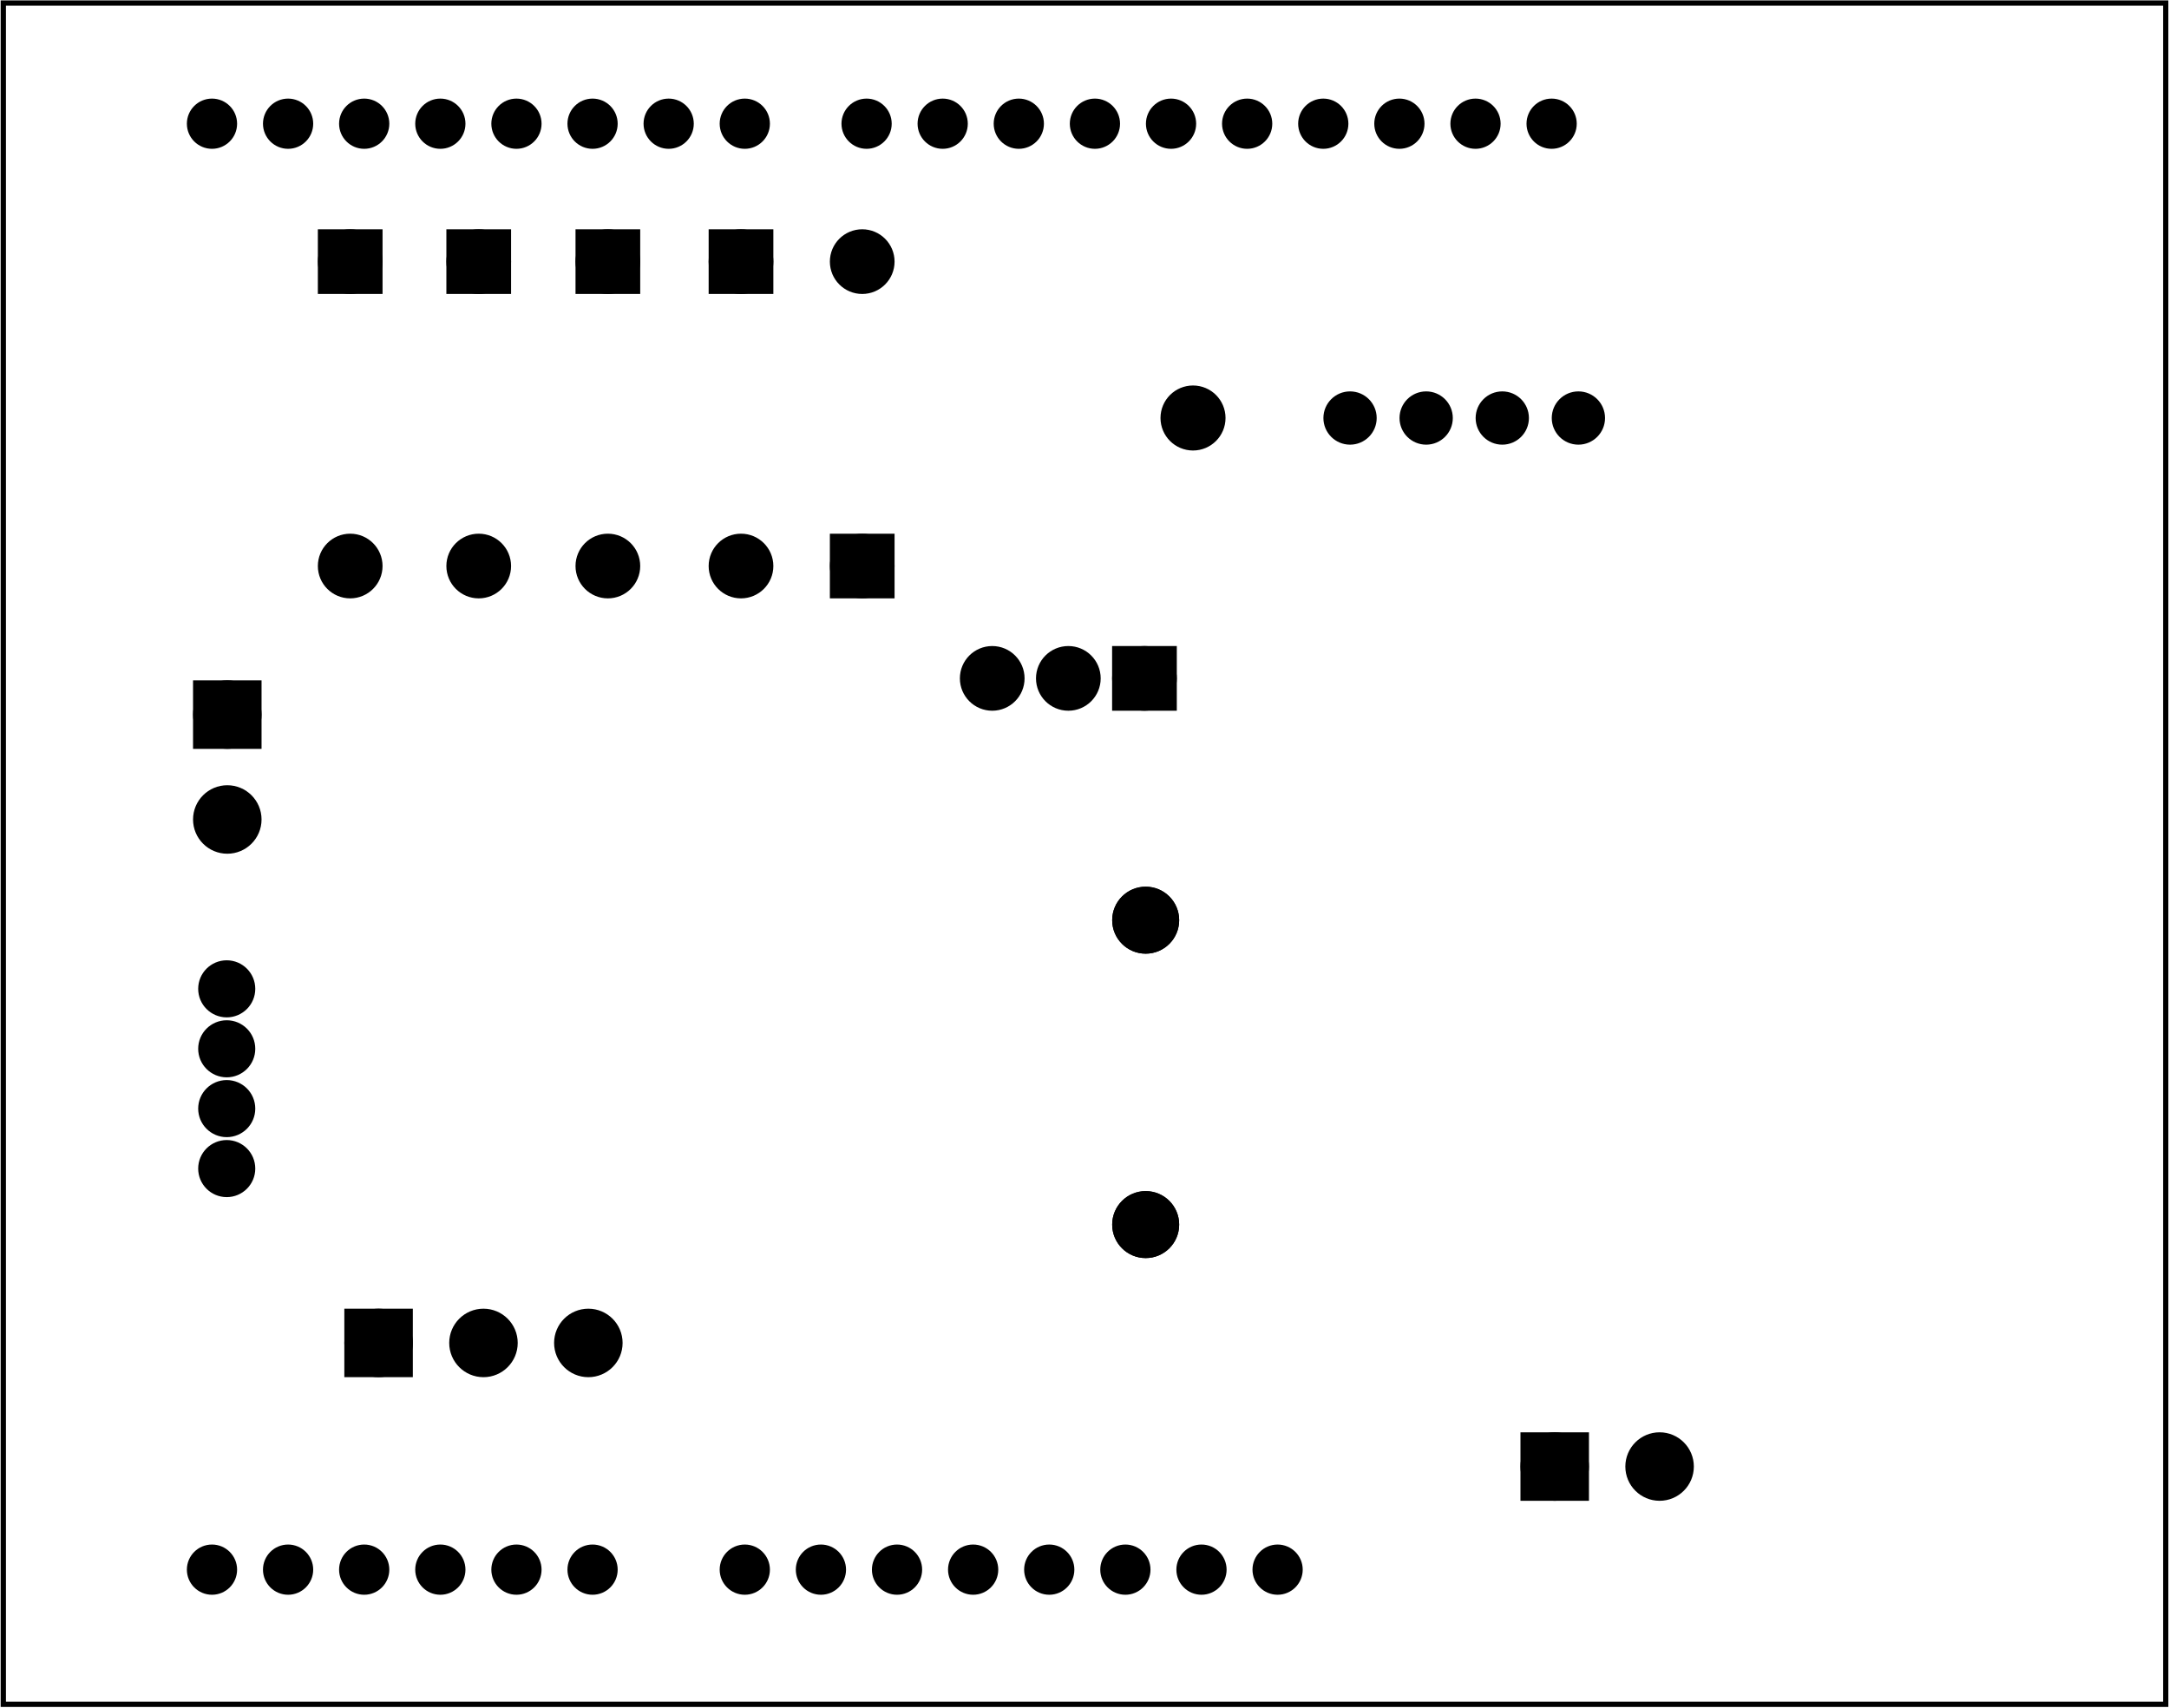
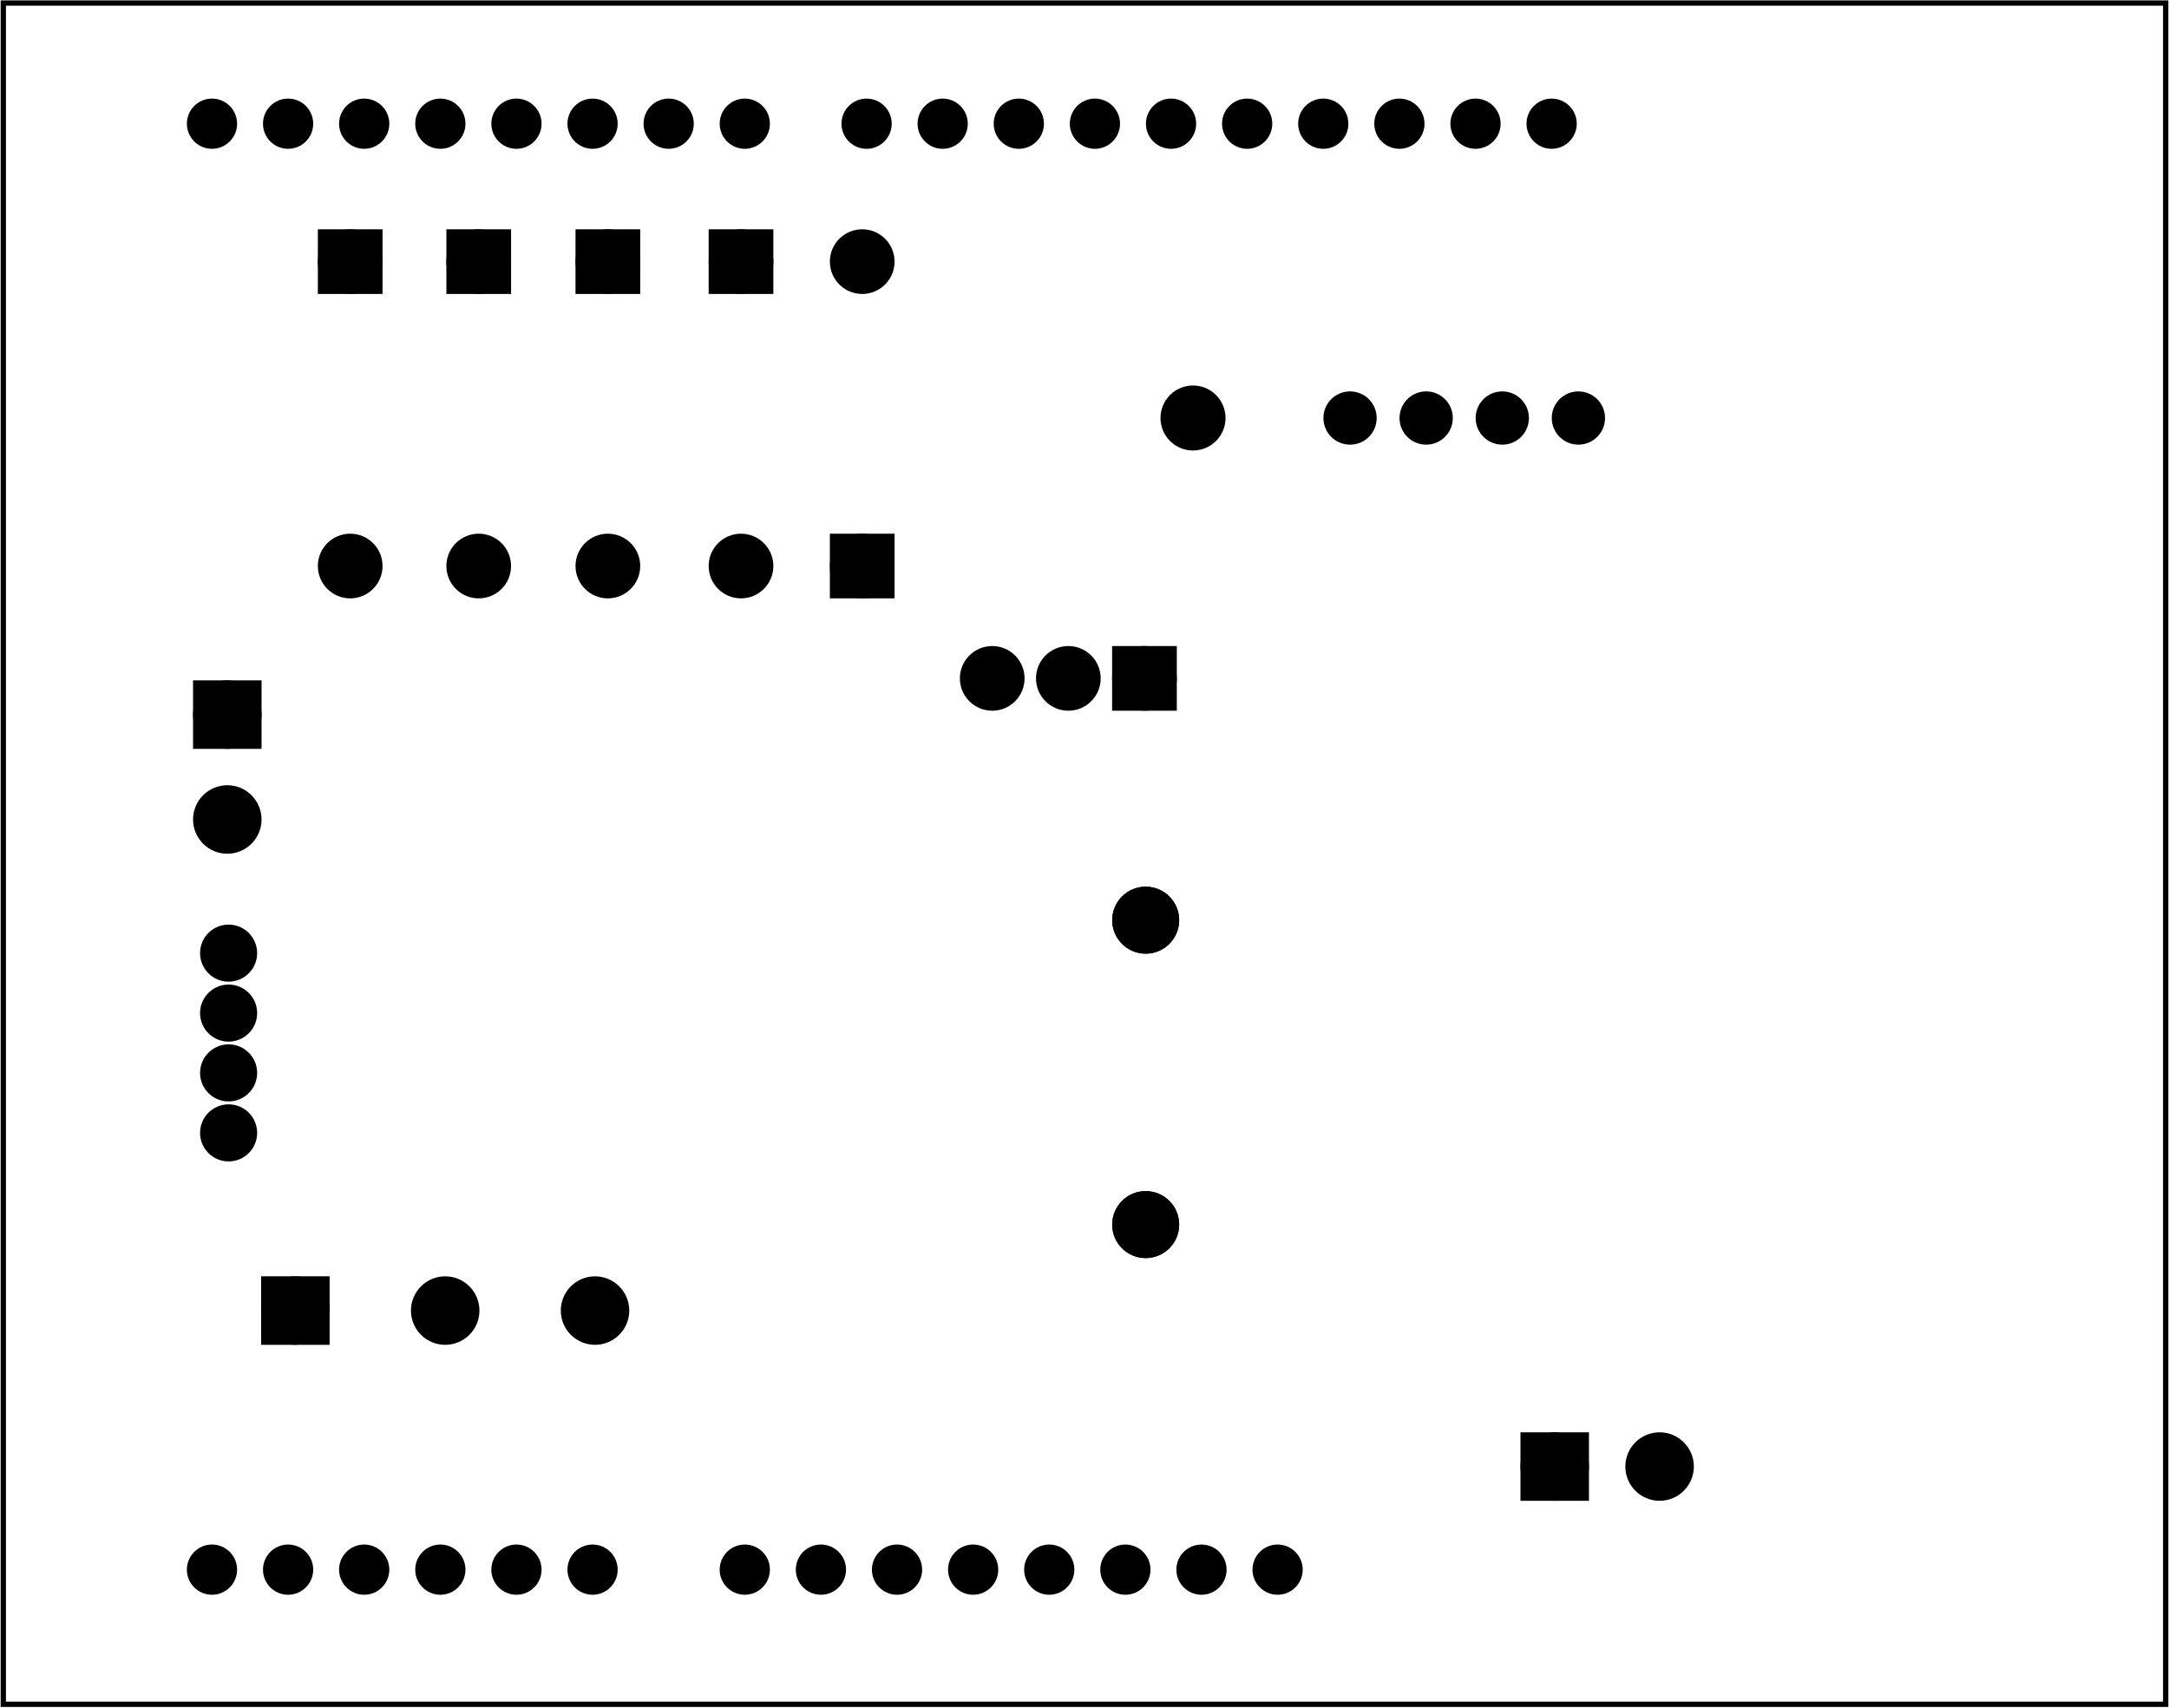
<svg xmlns="http://www.w3.org/2000/svg" width="2.849in" x="0in" version="1.2" y="0in" height="2.243in" viewBox="0 0 205.123 161.531" baseProfile="tiny">
  <g transform="matrix(-1, 0, 0, 1, 205.123, 0)">
    <g partID="416990">
      <g id="board">
        <rect width="204.547" x="0.288" y="0.288" fill="none" height="160.955" stroke="black" fill-opacity="0.5" id="boardoutline" stroke-width="0.5" />
-       </g>
-     </g>
-     <g partID="417841">
-       <g transform="translate(92.8144,118.666)">
-         <g transform="matrix(0,-1,1,0,0,0)">
-           <g id="copper1">
-             <circle fill="black" cx="2.808" cy="3.96" connectorname="A" stroke="black" id="connector0pad" r="2.113" stroke-width="2.111" />
-             <circle fill="black" cx="31.608" cy="3.96" connectorname="C" stroke="black" id="connector1pad" r="2.113" stroke-width="2.111" />
-             <g id="copper0">
-               <circle fill="black" cx="2.808" cy="3.96" connectorname="A" stroke="black" id="connector0pad" r="2.113" stroke-width="2.111" />
-               <circle fill="black" cx="31.608" cy="3.96" connectorname="C" stroke="black" id="connector1pad" r="2.113" stroke-width="2.111" />
-             </g>
-           </g>
-         </g>
-       </g>
-     </g>
-     <g partID="423101">
-       <g transform="translate(175.871,60.8488)">
-         <g id="copper1">
-           <g id="copper0">
-             <rect width="4.32" x="5.616" y="4.601" fill="black" height="4.32" stroke="black" id="square" stroke-width="2.16" />
-             <circle fill="black" cx="7.776" cy="6.761" stroke="black" id="connector0pin" r="2.16" stroke-width="2.16" />
-             <circle fill="black" cx="7.776" cy="16.682" stroke="black" id="connector1pin" r="2.16" stroke-width="2.16" />
-           </g>
-         </g>
-       </g>
-     </g>
-     <g partID="422211">
-       <g transform="translate(176.097,119.279)">
-         <g transform="matrix(0,1,-1,0,0,0)">
-           <g id="copper1">
-             <g id="copper0">
-               <rect width="4.32" x="5.616" y="4.601" fill="black" height="4.32" stroke="black" id="square" stroke-width="2.16" />
-               <circle fill="black" cx="7.776" cy="6.761" stroke="black" id="connector0pin" r="2.16" stroke-width="2.16" />
-               <circle fill="black" cx="7.776" cy="16.682" stroke="black" id="connector1pin" r="2.16" stroke-width="2.16" />
-               <circle fill="black" cx="7.776" cy="26.603" stroke="black" id="connector2pin" r="2.16" stroke-width="2.16" />
-             </g>
-           </g>
-         </g>
-       </g>
-     </g>
-     <g partID="418761">
-       <g transform="translate(64.8437,130.974)">
-         <g transform="matrix(0,1,-1,0,0,0)">
-           <g id="copper1">
-             <g id="copper0">
-               <rect width="4.32" x="5.616" y="4.601" fill="black" height="4.32" stroke="black" id="square" stroke-width="2.16" />
-               <circle fill="black" cx="7.776" cy="6.761" stroke="black" id="connector0pin" r="2.16" stroke-width="2.16" />
-               <circle fill="black" cx="7.776" cy="16.682" stroke="black" id="connector1pin" r="2.16" stroke-width="2.16" />
-             </g>
-           </g>
-         </g>
-       </g>
-     </g>
-     <g partID="420001">
-       <g transform="translate(114.89,72.3896)">
-         <g transform="matrix(-1,0,0,-1,0,0)">
-           <g id="copper1">
-             <g id="copper0">
-               <rect width="3.96" x="16.02" y="6.228" fill="black" height="3.96" stroke="black" id="rect10" stroke-width="2.16" />
-               <circle fill="black" cx="3.6" cy="8.208" stroke="black" id="connector0pin" r="1.98" stroke-width="2.16" />
-               <circle fill="black" cx="10.8" cy="8.208" stroke="black" id="connector1pin" r="1.98" stroke-width="2.16" />
-               <circle fill="black" cx="18" cy="8.208" stroke="black" id="connector2pin" r="1.98" stroke-width="2.16" />
-             </g>
-           </g>
-         </g>
-       </g>
-     </g>
-     <g partID="429011">
-       <g transform="translate(150.744,22.052)">
-         <g transform="matrix(0,1,-1,0,0,0)">
-           <g id="copper1">
-             <rect width="3.96" x="0.72" y="1.116" fill="black" height="3.96" stroke="black" stroke-width="2.16" />
-             <circle fill="black" cx="2.7" cy="3.096" stroke="black" r="1.98" id="connector0pin" stroke-width="2.16" />
-             <circle fill="black" cx="31.5" cy="3.096" stroke="black" r="1.98" id="connector1pin" stroke-width="2.16" />
-           </g>
-         </g>
-       </g>
-     </g>
-     <g partID="428951">
-       <g transform="translate(138.15,22.052)">
-         <g transform="matrix(0,1,-1,0,0,0)">
-           <g id="copper1">
-             <rect width="3.96" x="0.72" y="1.116" fill="black" height="3.96" stroke="black" stroke-width="2.16" />
-             <circle fill="black" cx="2.7" cy="3.096" stroke="black" r="1.98" id="connector0pin" stroke-width="2.16" />
-             <circle fill="black" cx="31.5" cy="3.096" stroke="black" r="1.98" id="connector1pin" stroke-width="2.16" />
-           </g>
-         </g>
-       </g>
-     </g>
-     <g partID="428891">
-       <g transform="translate(162.96,22.052)">
-         <g transform="matrix(0,1,-1,0,0,0)">
-           <g id="copper1">
-             <rect width="3.96" x="0.72" y="1.116" fill="black" height="3.96" stroke="black" stroke-width="2.16" />
-             <circle fill="black" cx="2.7" cy="3.096" stroke="black" r="1.98" id="connector0pin" stroke-width="2.16" />
-             <circle fill="black" cx="31.5" cy="3.096" stroke="black" r="1.98" id="connector1pin" stroke-width="2.16" />
-           </g>
-         </g>
-       </g>
-     </g>
-     <g partID="423621">
-       <g transform="translate(175.117,22.052)">
-         <g transform="matrix(0,1,-1,0,0,0)">
-           <g id="copper1">
-             <rect width="3.96" x="0.72" y="1.116" fill="black" height="3.96" stroke="black" stroke-width="2.16" />
-             <circle fill="black" cx="2.7" cy="3.096" stroke="black" r="1.98" id="connector0pin" stroke-width="2.16" />
-             <circle fill="black" cx="31.5" cy="3.096" stroke="black" r="1.98" id="connector1pin" stroke-width="2.16" />
-           </g>
-         </g>
-       </g>
-     </g>
-     <g partID="420861">
-       <g transform="translate(120.492,56.252)">
-         <g transform="matrix(0,-1,1,0,0,0)">
-           <g id="copper1">
-             <rect width="3.96" x="0.72" y="1.116" fill="black" height="3.96" stroke="black" stroke-width="2.16" />
-             <circle fill="black" cx="2.7" cy="3.096" stroke="black" r="1.98" id="connector0pin" stroke-width="2.16" />
-             <circle fill="black" cx="31.5" cy="3.096" stroke="black" r="1.98" id="connector1pin" stroke-width="2.16" />
-           </g>
-         </g>
      </g>
    </g>
    <g partID="420961">
      <g transform="translate(4.9112,4.504)">
        <g id="copper1">
          <g id="copper0">
            <circle fill="black" cx="151.384" cy="144" stroke="black" id="connector1pad" r="1.61" stroke-width="1.531" />
            <circle fill="black" cx="158.583" cy="144" stroke="black" id="connector2pad" r="1.61" stroke-width="1.531" />
            <circle fill="black" cx="165.786" cy="144" stroke="black" id="connector3pad" r="1.61" stroke-width="1.531" />
            <circle fill="black" cx="172.985" cy="144" stroke="black" id="connector4pad" r="1.61" stroke-width="1.531" />
            <circle fill="black" cx="180.184" cy="144" stroke="black" id="connector5pad" r="1.61" stroke-width="1.531" />
            <circle fill="black" cx="118.263" cy="7.2" stroke="black" id="connector51pad" r="1.61" stroke-width="1.531" />
            <circle fill="black" cx="111.065" cy="7.2" stroke="black" id="connector52pad" r="1.61" stroke-width="1.531" />
            <circle fill="black" cx="103.864" cy="7.2" stroke="black" id="connector53pad" r="1.61" stroke-width="1.531" />
            <circle fill="black" cx="96.664" cy="7.2" stroke="black" id="connector54pad" r="1.61" stroke-width="1.531" />
            <circle fill="black" cx="89.464" cy="7.2" stroke="black" id="connector55pad" r="1.61" stroke-width="1.531" />
            <circle fill="black" cx="82.264" cy="7.2" stroke="black" id="connector56pad" r="1.61" stroke-width="1.531" />
            <circle fill="black" cx="75.064" cy="7.2" stroke="black" id="connector57pad" r="1.61" stroke-width="1.531" />
            <circle fill="black" cx="67.864" cy="7.2" stroke="black" id="connector58pad" r="1.61" stroke-width="1.531" />
            <circle fill="black" cx="60.664" cy="7.2" stroke="black" id="connector59pad" r="1.61" stroke-width="1.531" />
            <circle fill="black" cx="53.463" cy="7.2" stroke="black" id="connector60pad" r="1.61" stroke-width="1.531" />
            <circle fill="black" cx="180.184" cy="7.2" stroke="black" id="connector61pad" r="1.61" stroke-width="1.531" />
            <circle fill="black" cx="172.985" cy="7.2" stroke="black" id="connector62pad" r="1.61" stroke-width="1.531" />
            <circle fill="black" cx="165.786" cy="7.2" stroke="black" id="connector63pad" r="1.61" stroke-width="1.531" />
            <circle fill="black" cx="158.583" cy="7.2" stroke="black" id="connector64pad" r="1.61" stroke-width="1.531" />
            <circle fill="black" cx="151.384" cy="7.2" stroke="black" id="connector65pad" r="1.61" stroke-width="1.531" />
            <circle fill="black" cx="144.184" cy="7.2" stroke="black" id="connector66pad" r="1.61" stroke-width="1.531" />
            <circle fill="black" cx="136.985" cy="7.2" stroke="black" id="connector67pad" r="1.61" stroke-width="1.531" />
            <circle fill="black" cx="129.784" cy="7.2" stroke="black" id="connector68pad" r="1.61" stroke-width="1.531" />
            <circle fill="black" cx="86.584" cy="144" stroke="black" id="connector84pad" r="1.61" stroke-width="1.531" />
            <circle fill="black" cx="79.384" cy="144" stroke="black" id="connector91pin" r="1.61" stroke-width="1.531" />
            <circle fill="black" cx="93.784" cy="144" stroke="black" id="connector85pad" r="1.61" stroke-width="1.531" />
            <circle fill="black" cx="100.985" cy="144" stroke="black" id="connector86pad" r="1.61" stroke-width="1.531" />
            <circle fill="black" cx="108.184" cy="144" stroke="black" id="connector87pad" r="1.61" stroke-width="1.531" />
            <circle fill="black" cx="115.384" cy="144" stroke="black" id="connector88pad" r="1.61" stroke-width="1.531" />
            <circle fill="black" cx="122.583" cy="144" stroke="black" id="connector89pad" r="1.61" stroke-width="1.531" />
            <circle fill="black" cx="129.784" cy="144" stroke="black" id="connector90pad" r="1.61" stroke-width="1.531" />
            <circle fill="black" cx="144.184" cy="144" stroke="black" id="connector0pad" r="1.61" stroke-width="1.531" />
          </g>
        </g>
      </g>
    </g>
+     <g partID="417841">
+       <g transform="translate(92.8144,118.666)">
+         <g transform="matrix(0,-1,1,0,0,0)">
+           <g id="copper1">
+             <circle fill="black" cx="2.808" cy="3.96" connectorname="A" stroke="black" id="connector0pad" r="2.113" stroke-width="2.111" />
+             <circle fill="black" cx="31.608" cy="3.96" connectorname="C" stroke="black" id="connector1pad" r="2.113" stroke-width="2.111" />
+             <g id="copper0">
+               <circle fill="black" cx="2.808" cy="3.96" connectorname="A" stroke="black" id="connector0pad" r="2.113" stroke-width="2.111" />
+               <circle fill="black" cx="31.608" cy="3.96" connectorname="C" stroke="black" id="connector1pad" r="2.113" stroke-width="2.111" />
+             </g>
+           </g>
+         </g>
+       </g>
+     </g>
+     <g partID="423101">
+       <g transform="translate(175.871,60.8488)">
+         <g id="copper1">
+           <g id="copper0">
+             <rect width="4.32" x="5.616" y="4.601" fill="black" height="4.32" stroke="black" id="square" stroke-width="2.16" />
+             <circle fill="black" cx="7.776" cy="6.761" stroke="black" id="connector0pin" r="2.16" stroke-width="2.16" />
+             <circle fill="black" cx="7.776" cy="16.682" stroke="black" id="connector1pin" r="2.16" stroke-width="2.16" />
+           </g>
+         </g>
+       </g>
+     </g>
+     <g partID="418761">
+       <g transform="translate(64.8437,130.974)">
+         <g transform="matrix(0,1,-1,0,0,0)">
+           <g id="copper1">
+             <g id="copper0">
+               <rect width="4.32" x="5.616" y="4.601" fill="black" height="4.32" stroke="black" id="square" stroke-width="2.16" />
+               <circle fill="black" cx="7.776" cy="6.761" stroke="black" id="connector0pin" r="2.16" stroke-width="2.16" />
+               <circle fill="black" cx="7.776" cy="16.682" stroke="black" id="connector1pin" r="2.16" stroke-width="2.16" />
+             </g>
+           </g>
+         </g>
+       </g>
+     </g>
+     <g partID="420001">
+       <g transform="translate(114.89,72.3896)">
+         <g transform="matrix(-1,0,0,-1,0,0)">
+           <g id="copper1">
+             <g id="copper0">
+               <rect width="3.96" x="16.02" y="6.228" fill="black" height="3.96" stroke="black" id="rect10" stroke-width="2.16" />
+               <circle fill="black" cx="3.6" cy="8.208" stroke="black" id="connector0pin" r="1.98" stroke-width="2.16" />
+               <circle fill="black" cx="10.8" cy="8.208" stroke="black" id="connector1pin" r="1.98" stroke-width="2.16" />
+               <circle fill="black" cx="18" cy="8.208" stroke="black" id="connector2pin" r="1.98" stroke-width="2.16" />
+             </g>
+           </g>
+         </g>
+       </g>
+     </g>
+     <g partID="429011">
+       <g transform="translate(150.744,22.052)">
+         <g transform="matrix(0,1,-1,0,0,0)">
+           <g id="copper1">
+             <rect width="3.96" x="0.72" y="1.116" fill="black" height="3.96" stroke="black" stroke-width="2.16" />
+             <circle fill="black" cx="2.7" cy="3.096" stroke="black" r="1.98" id="connector0pin" stroke-width="2.16" />
+             <circle fill="black" cx="31.5" cy="3.096" stroke="black" r="1.98" id="connector1pin" stroke-width="2.16" />
+           </g>
+         </g>
+       </g>
+     </g>
+     <g partID="428951">
+       <g transform="translate(138.15,22.052)">
+         <g transform="matrix(0,1,-1,0,0,0)">
+           <g id="copper1">
+             <rect width="3.96" x="0.72" y="1.116" fill="black" height="3.96" stroke="black" stroke-width="2.16" />
+             <circle fill="black" cx="2.7" cy="3.096" stroke="black" r="1.98" id="connector0pin" stroke-width="2.16" />
+             <circle fill="black" cx="31.5" cy="3.096" stroke="black" r="1.98" id="connector1pin" stroke-width="2.16" />
+           </g>
+         </g>
+       </g>
+     </g>
+     <g partID="428891">
+       <g transform="translate(162.96,22.052)">
+         <g transform="matrix(0,1,-1,0,0,0)">
+           <g id="copper1">
+             <rect width="3.96" x="0.72" y="1.116" fill="black" height="3.96" stroke="black" stroke-width="2.16" />
+             <circle fill="black" cx="2.7" cy="3.096" stroke="black" r="1.98" id="connector0pin" stroke-width="2.16" />
+             <circle fill="black" cx="31.5" cy="3.096" stroke="black" r="1.98" id="connector1pin" stroke-width="2.16" />
+           </g>
+         </g>
+       </g>
+     </g>
+     <g partID="423621">
+       <g transform="translate(175.117,22.052)">
+         <g transform="matrix(0,1,-1,0,0,0)">
+           <g id="copper1">
+             <rect width="3.96" x="0.72" y="1.116" fill="black" height="3.96" stroke="black" stroke-width="2.16" />
+             <circle fill="black" cx="2.7" cy="3.096" stroke="black" r="1.98" id="connector0pin" stroke-width="2.16" />
+             <circle fill="black" cx="31.5" cy="3.096" stroke="black" r="1.98" id="connector1pin" stroke-width="2.16" />
+           </g>
+         </g>
+       </g>
+     </g>
+     <g partID="420861">
+       <g transform="translate(120.492,56.252)">
+         <g transform="matrix(0,-1,1,0,0,0)">
+           <g id="copper1">
+             <rect width="3.96" x="0.72" y="1.116" fill="black" height="3.96" stroke="black" stroke-width="2.16" />
+             <circle fill="black" cx="2.7" cy="3.096" stroke="black" r="1.98" id="connector0pin" stroke-width="2.16" />
+             <circle fill="black" cx="31.5" cy="3.096" stroke="black" r="1.98" id="connector1pin" stroke-width="2.16" />
+           </g>
+         </g>
+       </g>
+     </g>
    <g partID="427821">
      <g transform="translate(51.8824,35.5896)">
        <g transform="matrix(0, -1, 1, 0, 0, 7.92)">
          <g id="copper1">
            <g gorn="0.6.0.0.0">
              <circle fill="black" cx="3.96" gorn="0.6.0.0.0.0" cy="3.96" stroke="black" r="1.764" id="connector0pin" stroke-width="1.512" />
              <circle fill="black" cx="3.96" gorn="0.6.0.0.0.1" cy="11.16" stroke="black" r="1.764" id="connector1pin" stroke-width="1.512" />
              <circle fill="black" cx="3.96" gorn="0.6.0.0.0.2" cy="18.36" stroke="black" r="1.764" id="connector2pin" stroke-width="1.512" />
              <circle fill="black" cx="3.96" gorn="0.6.0.0.0.3" cy="25.56" stroke="black" r="1.764" id="connector4pin" stroke-width="1.512" />
            </g>
          </g>
        </g>
      </g>
    </g>
    <g partID="461101">
-       <g transform="translate(193.919,90.9885)">
+       <g transform="translate(193.741,87.6107)">
        <g transform="matrix(0,1,-1,0,0,0)">
          <g id="copper1">
            <g id="copper0">
              <circle fill="black" cx="2.565" cy="10.218" stroke="black" r="1.62" id="connector0pad" stroke-width="2.16" />
              <circle fill="black" cx="8.238" cy="10.218" stroke="black" r="1.62" id="connector1pad" stroke-width="2.16" />
              <circle fill="black" cx="13.897" cy="10.218" stroke="black" r="1.62" id="connector2pad" stroke-width="2.16" />
              <circle fill="black" cx="19.571" cy="10.218" stroke="black" r="1.62" id="connector3pad" stroke-width="2.16" />
            </g>
          </g>
        </g>
      </g>
    </g>
    <g partID="467741">
      <g transform="translate(87.9808,35.2304)">
        <g id="copper1">
          <circle fill="black" cx="4.316" cy="4.316" stroke="black" r="1.996" id="connector0pin" stroke-width="2.16" />
        </g>
      </g>
    </g>
+     <g partID="579031">
+       <g transform="translate(186.095,109.593)">
+         <g transform="matrix(0,1,-1,0,0,0)">
+           <g id="copper1">
+             <g id="copper0">
+               <rect width="4.32" x="12.24" y="6.727" fill="black" height="4.32" stroke="black" id="square" stroke-width="2.16" />
+               <circle fill="black" cx="14.4" cy="8.887" stroke="black" id="connector0pin" r="2.16" stroke-width="2.16" />
+               <circle fill="black" cx="14.4" cy="23.06" stroke="black" id="connector1pin" r="2.16" stroke-width="2.16" />
+               <circle fill="black" cx="14.4" cy="37.233" stroke="black" id="connector2pin" r="2.16" stroke-width="2.16" />
+             </g>
+           </g>
+         </g>
+       </g>
+     </g>
  </g>
</svg>
